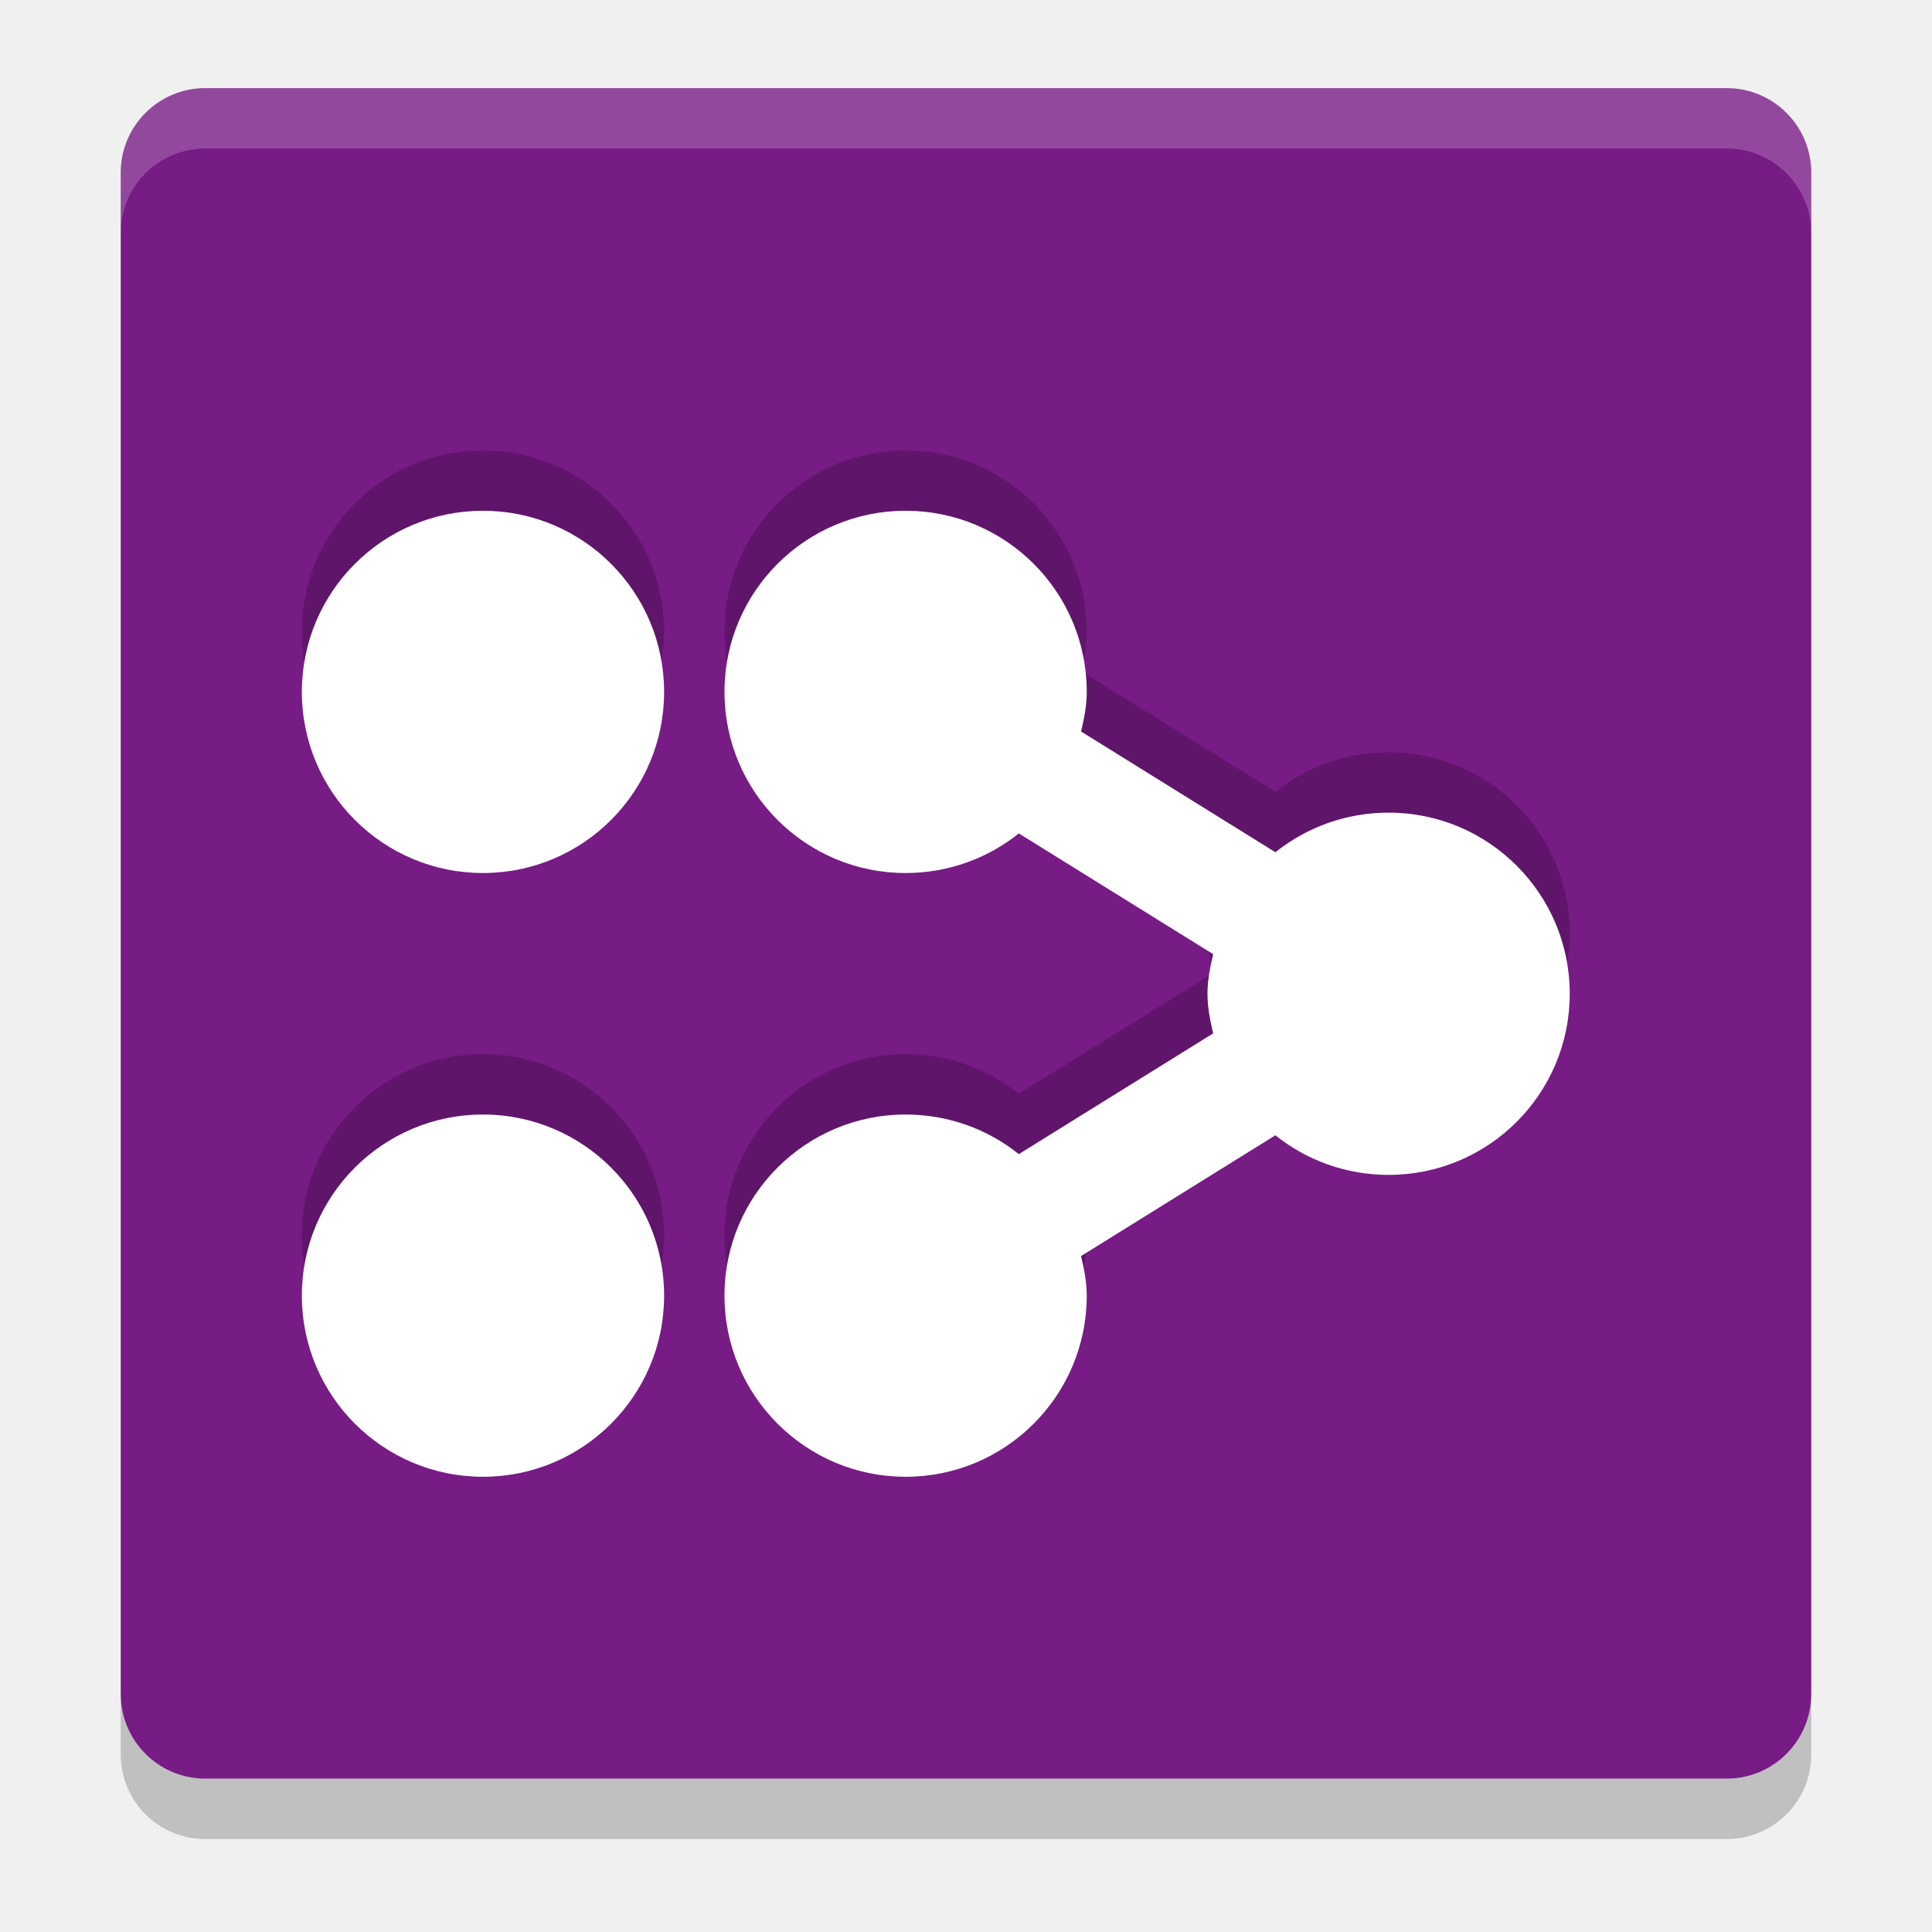
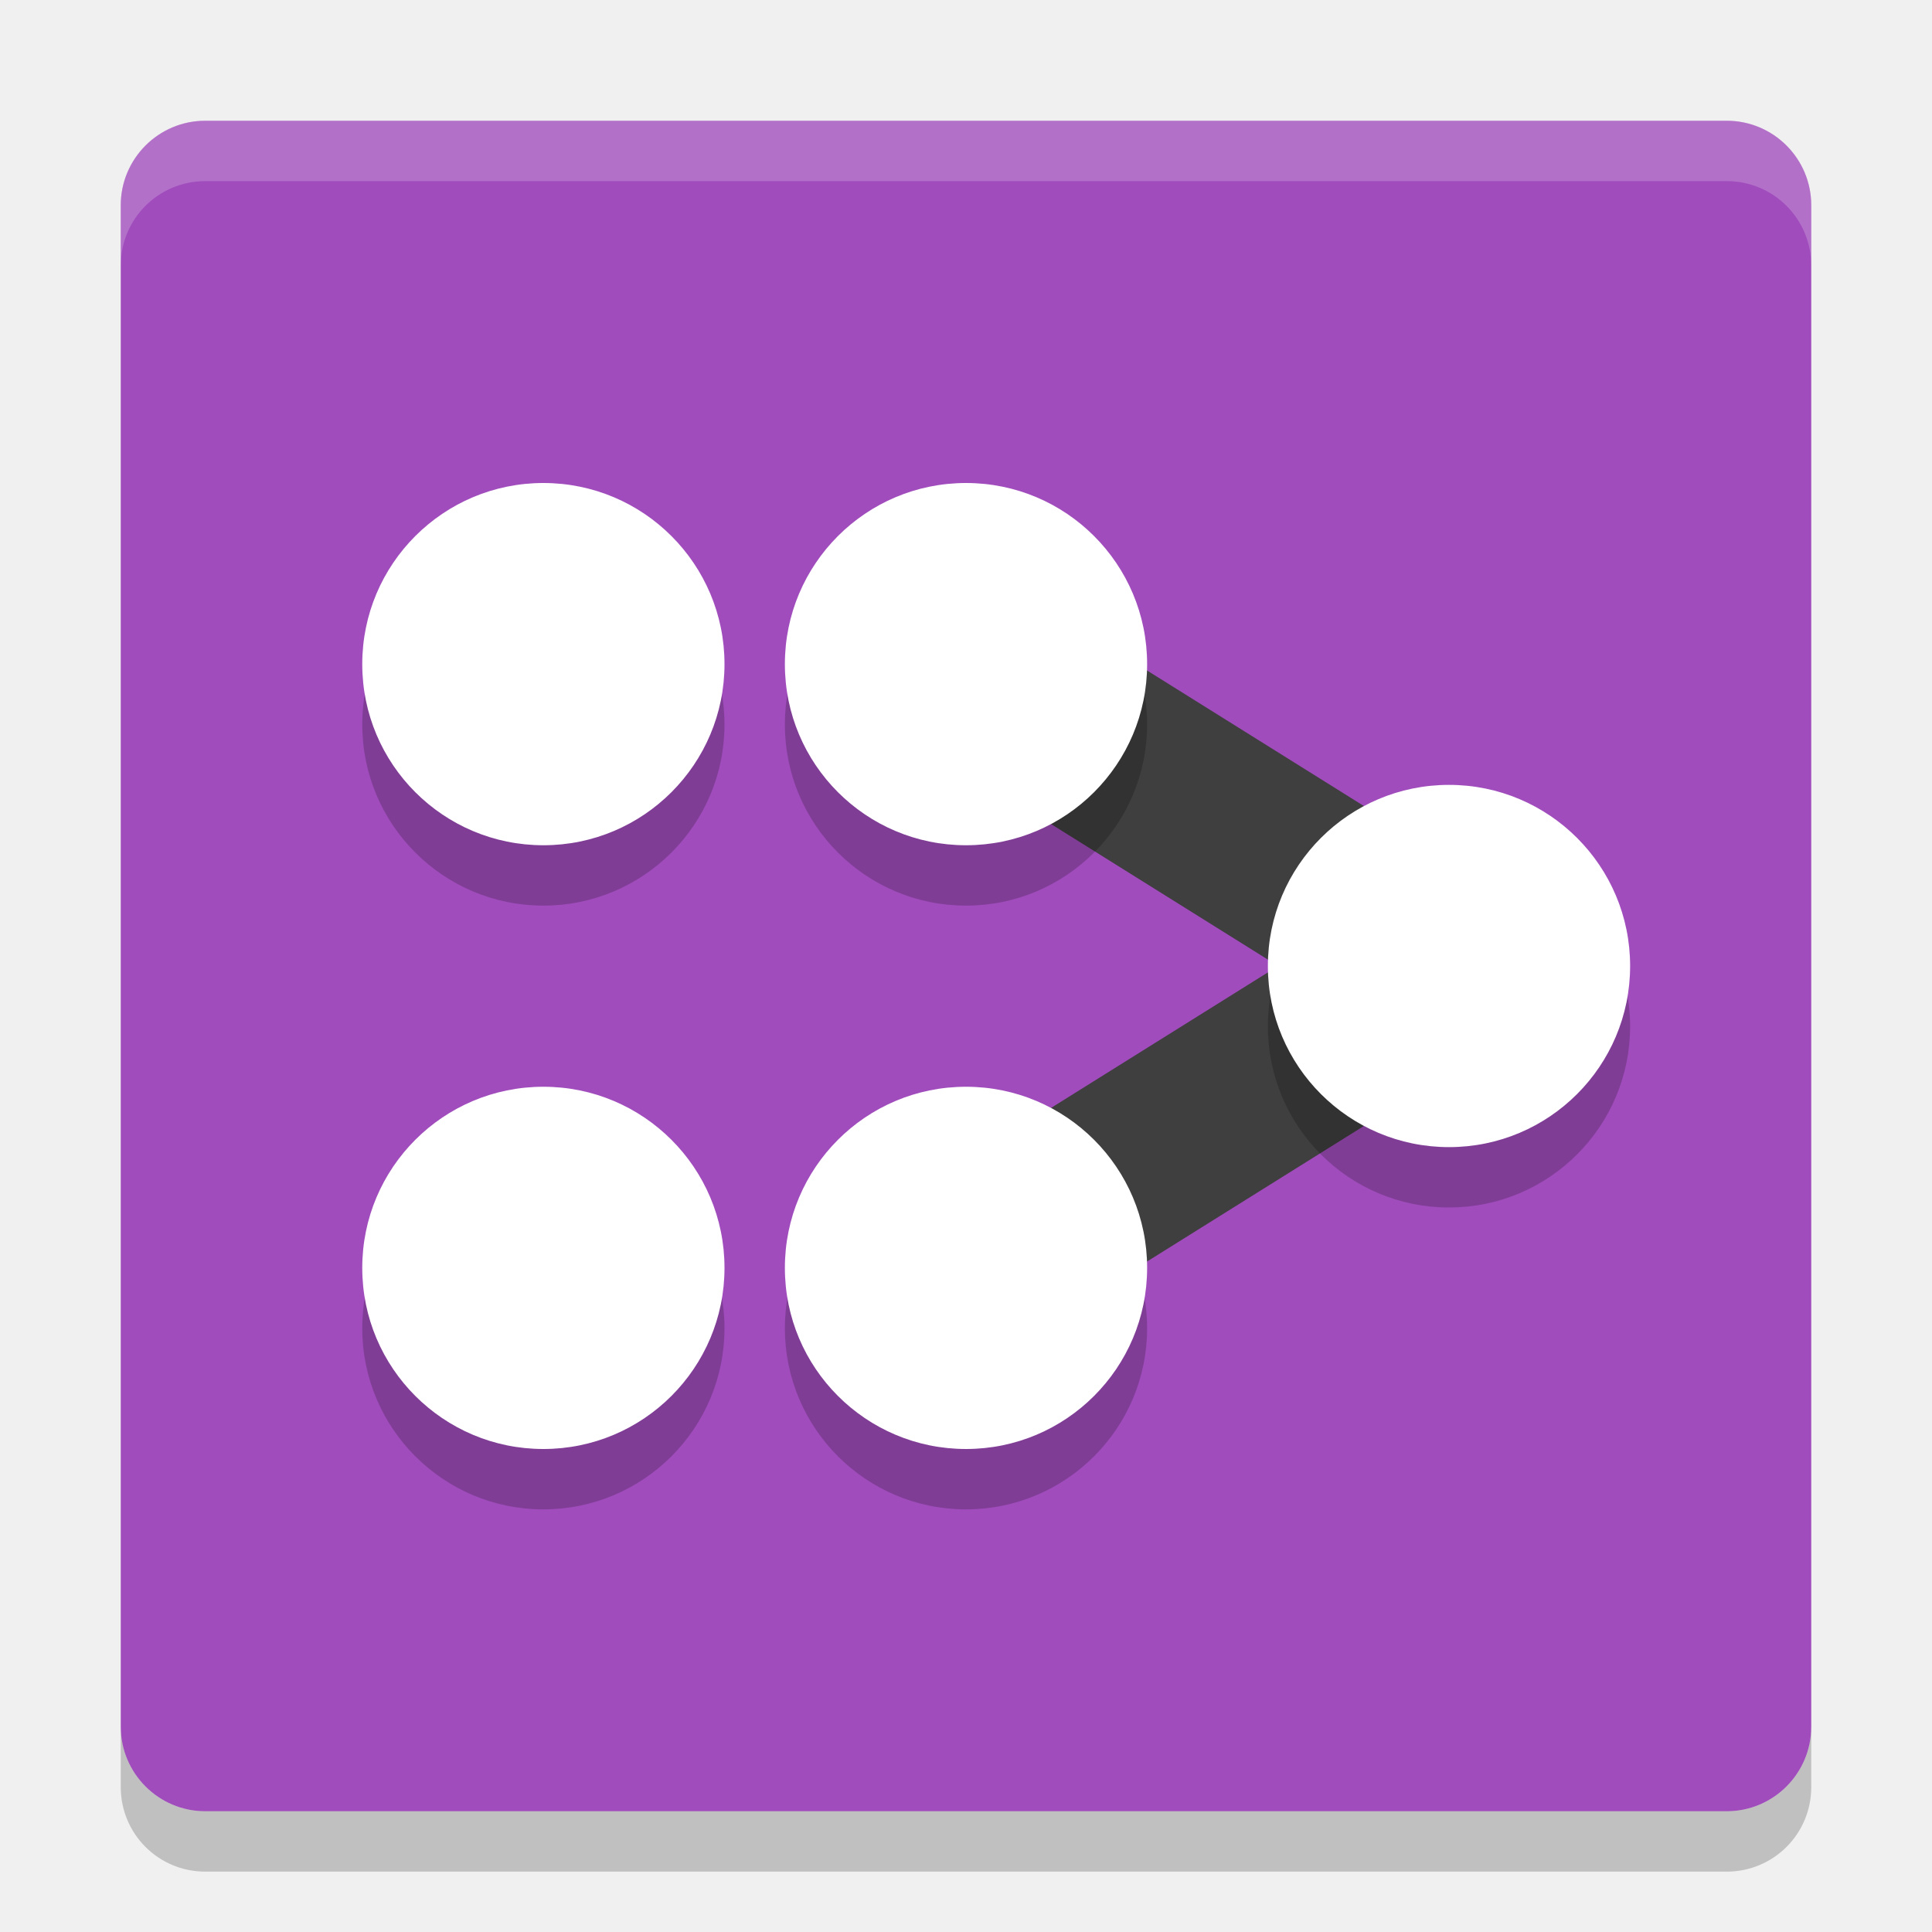
- <svg xmlns="http://www.w3.org/2000/svg" width="32" height="32" version="1.1" viewBox="0 0 32 32">
-   <g transform="translate(0,-1020.4)">
-     <g transform="matrix(4,0,0,4,-8e-4,922.36)">
-       <g transform="matrix(0.25,0,0,0.25,1.375e-4,24.375)">
-         <rect style="fill:#771b85" width="28" height="28" x="-30" y="-30" rx="1.4" ry="1.4" transform="matrix(0,-1,-1,0,0,0)" />
-         <path style="opacity:0.2;fill:#ffffff" d="M 3.4,2 C 2.625,2 2,2.625 2,3.4 V 4.4 C 2,3.625 2.625,3 3.4,3 H 28.6 C 29.375,3 30,3.625 30,4.4 V 3.4 C 30,2.625 29.375,2 28.6,2 Z" />
-         <path style="opacity:0.2" d="M 2,28.6 V 29.6 C 2,30.375 2.625,31 3.4,31 H 28.6 C 29.375,31 30,30.375 30,29.6 V 28.6 C 30,29.375 29.375,30 28.6,30 H 3.4 C 2.625,30 2,29.375 2,28.6 Z" />
-         <g transform="rotate(-180,15.5,16.5)">
-           <g style="opacity:0.2;enable-background:new" transform="translate(-620,-519)">
-             <path d="M 17,8 C 15.343,8 14,9.343 14,11 14,11.231 14.044,11.44 14.094,11.656 L 10.875,13.656 C 10.362,13.245 9.709,13 9,13 7.343,13 6,14.343 6,16 6,17.657 7.343,19 9,19 9.709,19 10.361,18.755 10.875,18.344 L 14.094,20.344 C 14.044,20.56 14,20.769 14,21 14,22.657 15.343,24 17,24 18.657,24 20,22.657 20,21 20,19.343 18.657,18 17,18 16.291,18 15.638,18.245 15.125,18.656 L 11.906,16.656 C 11.956,16.44 12,16.231 12,16 12,15.769 11.956,15.56 11.906,15.344 L 15.125,13.344 C 15.638,13.755 16.291,14 17,14 18.657,14 20,12.657 20,11 20,9.344 18.657,8 17,8 Z M 24,8 A 3,3 0 0 0 21,11 3,3 0 0 0 24,14 3,3 0 0 0 27,11 3,3 0 0 0 24,8 Z M 24,18 A 3,3 0 0 0 21,21 3,3 0 0 0 24,24 3,3 0 0 0 27,21 3,3 0 0 0 24,18 Z" transform="translate(619,520)" />
-           </g>
-           <g style="fill:#ffffff;enable-background:new" transform="translate(-620,-520)">
-             <path d="M 17,8 C 15.343,8 14,9.343 14,11 14,11.231 14.044,11.44 14.094,11.656 L 10.875,13.656 C 10.362,13.245 9.709,13 9,13 7.343,13 6,14.343 6,16 6,17.657 7.343,19 9,19 9.709,19 10.361,18.755 10.875,18.344 L 14.094,20.344 C 14.044,20.56 14,20.769 14,21 14,22.657 15.343,24 17,24 18.657,24 20,22.657 20,21 20,19.343 18.657,18 17,18 16.291,18 15.638,18.245 15.125,18.656 L 11.906,16.656 C 11.956,16.44 12,16.231 12,16 12,15.769 11.956,15.56 11.906,15.344 L 15.125,13.344 C 15.638,13.755 16.291,14 17,14 18.657,14 20,12.657 20,11 20,9.344 18.657,8 17,8 Z M 24,8 A 3,3 0 0 0 21,11 3,3 0 0 0 24,14 3,3 0 0 0 27,11 3,3 0 0 0 24,8 Z M 24,18 A 3,3 0 0 0 21,21 3,3 0 0 0 24,24 3,3 0 0 0 27,21 3,3 0 0 0 24,18 Z" transform="translate(619,520)" />
-           </g>
-         </g>
-       </g>
-     </g>
-   </g>
+ <svg xmlns="http://www.w3.org/2000/svg" width="32" height="32" version="1" id="svg2">
+   <defs id="defs20" />
+   <rect fill="#f58411" width="28" height="28" x="-30" y="-30" rx="1.4" ry="1.4" transform="matrix(0,-1,-1,0,0,0)" id="rect4" style="fill:#a04cbc;fill-opacity:1" />
+   <path fill="#fff" opacity=".2" d="m3.4 2c-0.776 0-1.4 0.625-1.4 1.4v1c0-0.776 0.625-1.4 1.4-1.4h25.2c0.775 0 1.4 0.625 1.4 1.4v-1c0-0.776-0.625-1.4-1.4-1.4h-25.2z" id="path6" />
+   <path opacity=".2" d="m2 28.6v1c0 0.775 0.625 1.4 1.4 1.4h25.2c0.775 0 1.4-0.625 1.4-1.4v-1c0 0.775-0.625 1.4-1.4 1.4h-25.2c-0.775 0-1.4-0.625-1.4-1.4z" id="path8" />
+   <path style="fill:none;fill-rule:evenodd;stroke:#3f3f3f;stroke-width:3;stroke-linecap:butt;stroke-linejoin:miter;stroke-opacity:1;stroke-miterlimit:4;stroke-dasharray:none" d="m 16,11 8,5 -8,5" id="path4173" />
+   <path id="path4176" d="m 9,9 a 3,3 0 0 0 -3,3 3,3 0 0 0 3,3 3,3 0 0 0 3,-3 3,3 0 0 0 -3,-3 z m 7,0 a 3,3 0 0 0 -3,3 3,3 0 0 0 3,3 3,3 0 0 0 3,-3 3,3 0 0 0 -3,-3 z m 8,5 a 3,3 0 0 0 -3,3 3,3 0 0 0 3,3 3,3 0 0 0 3,-3 3,3 0 0 0 -3,-3 z M 9,19 a 3,3 0 0 0 -3,3 3,3 0 0 0 3,3 3,3 0 0 0 3,-3 3,3 0 0 0 -3,-3 z m 7,0 a 3,3 0 0 0 -3,3 3,3 0 0 0 3,3 3,3 0 0 0 3,-3 3,3 0 0 0 -3,-3 z" style="opacity:0.2;fill:#000000" />
+   <path style="fill:#ffffff;opacity:1" d="M 9 8 A 3 3 0 0 0 6 11 A 3 3 0 0 0 9 14 A 3 3 0 0 0 12 11 A 3 3 0 0 0 9 8 z M 16 8 A 3 3 0 0 0 13 11 A 3 3 0 0 0 16 14 A 3 3 0 0 0 19 11 A 3 3 0 0 0 16 8 z M 24 13 A 3 3 0 0 0 21 16 A 3 3 0 0 0 24 19 A 3 3 0 0 0 27 16 A 3 3 0 0 0 24 13 z M 9 18 A 3 3 0 0 0 6 21 A 3 3 0 0 0 9 24 A 3 3 0 0 0 12 21 A 3 3 0 0 0 9 18 z M 16 18 A 3 3 0 0 0 13 21 A 3 3 0 0 0 16 24 A 3 3 0 0 0 19 21 A 3 3 0 0 0 16 18 z " id="path4169" />
</svg>
